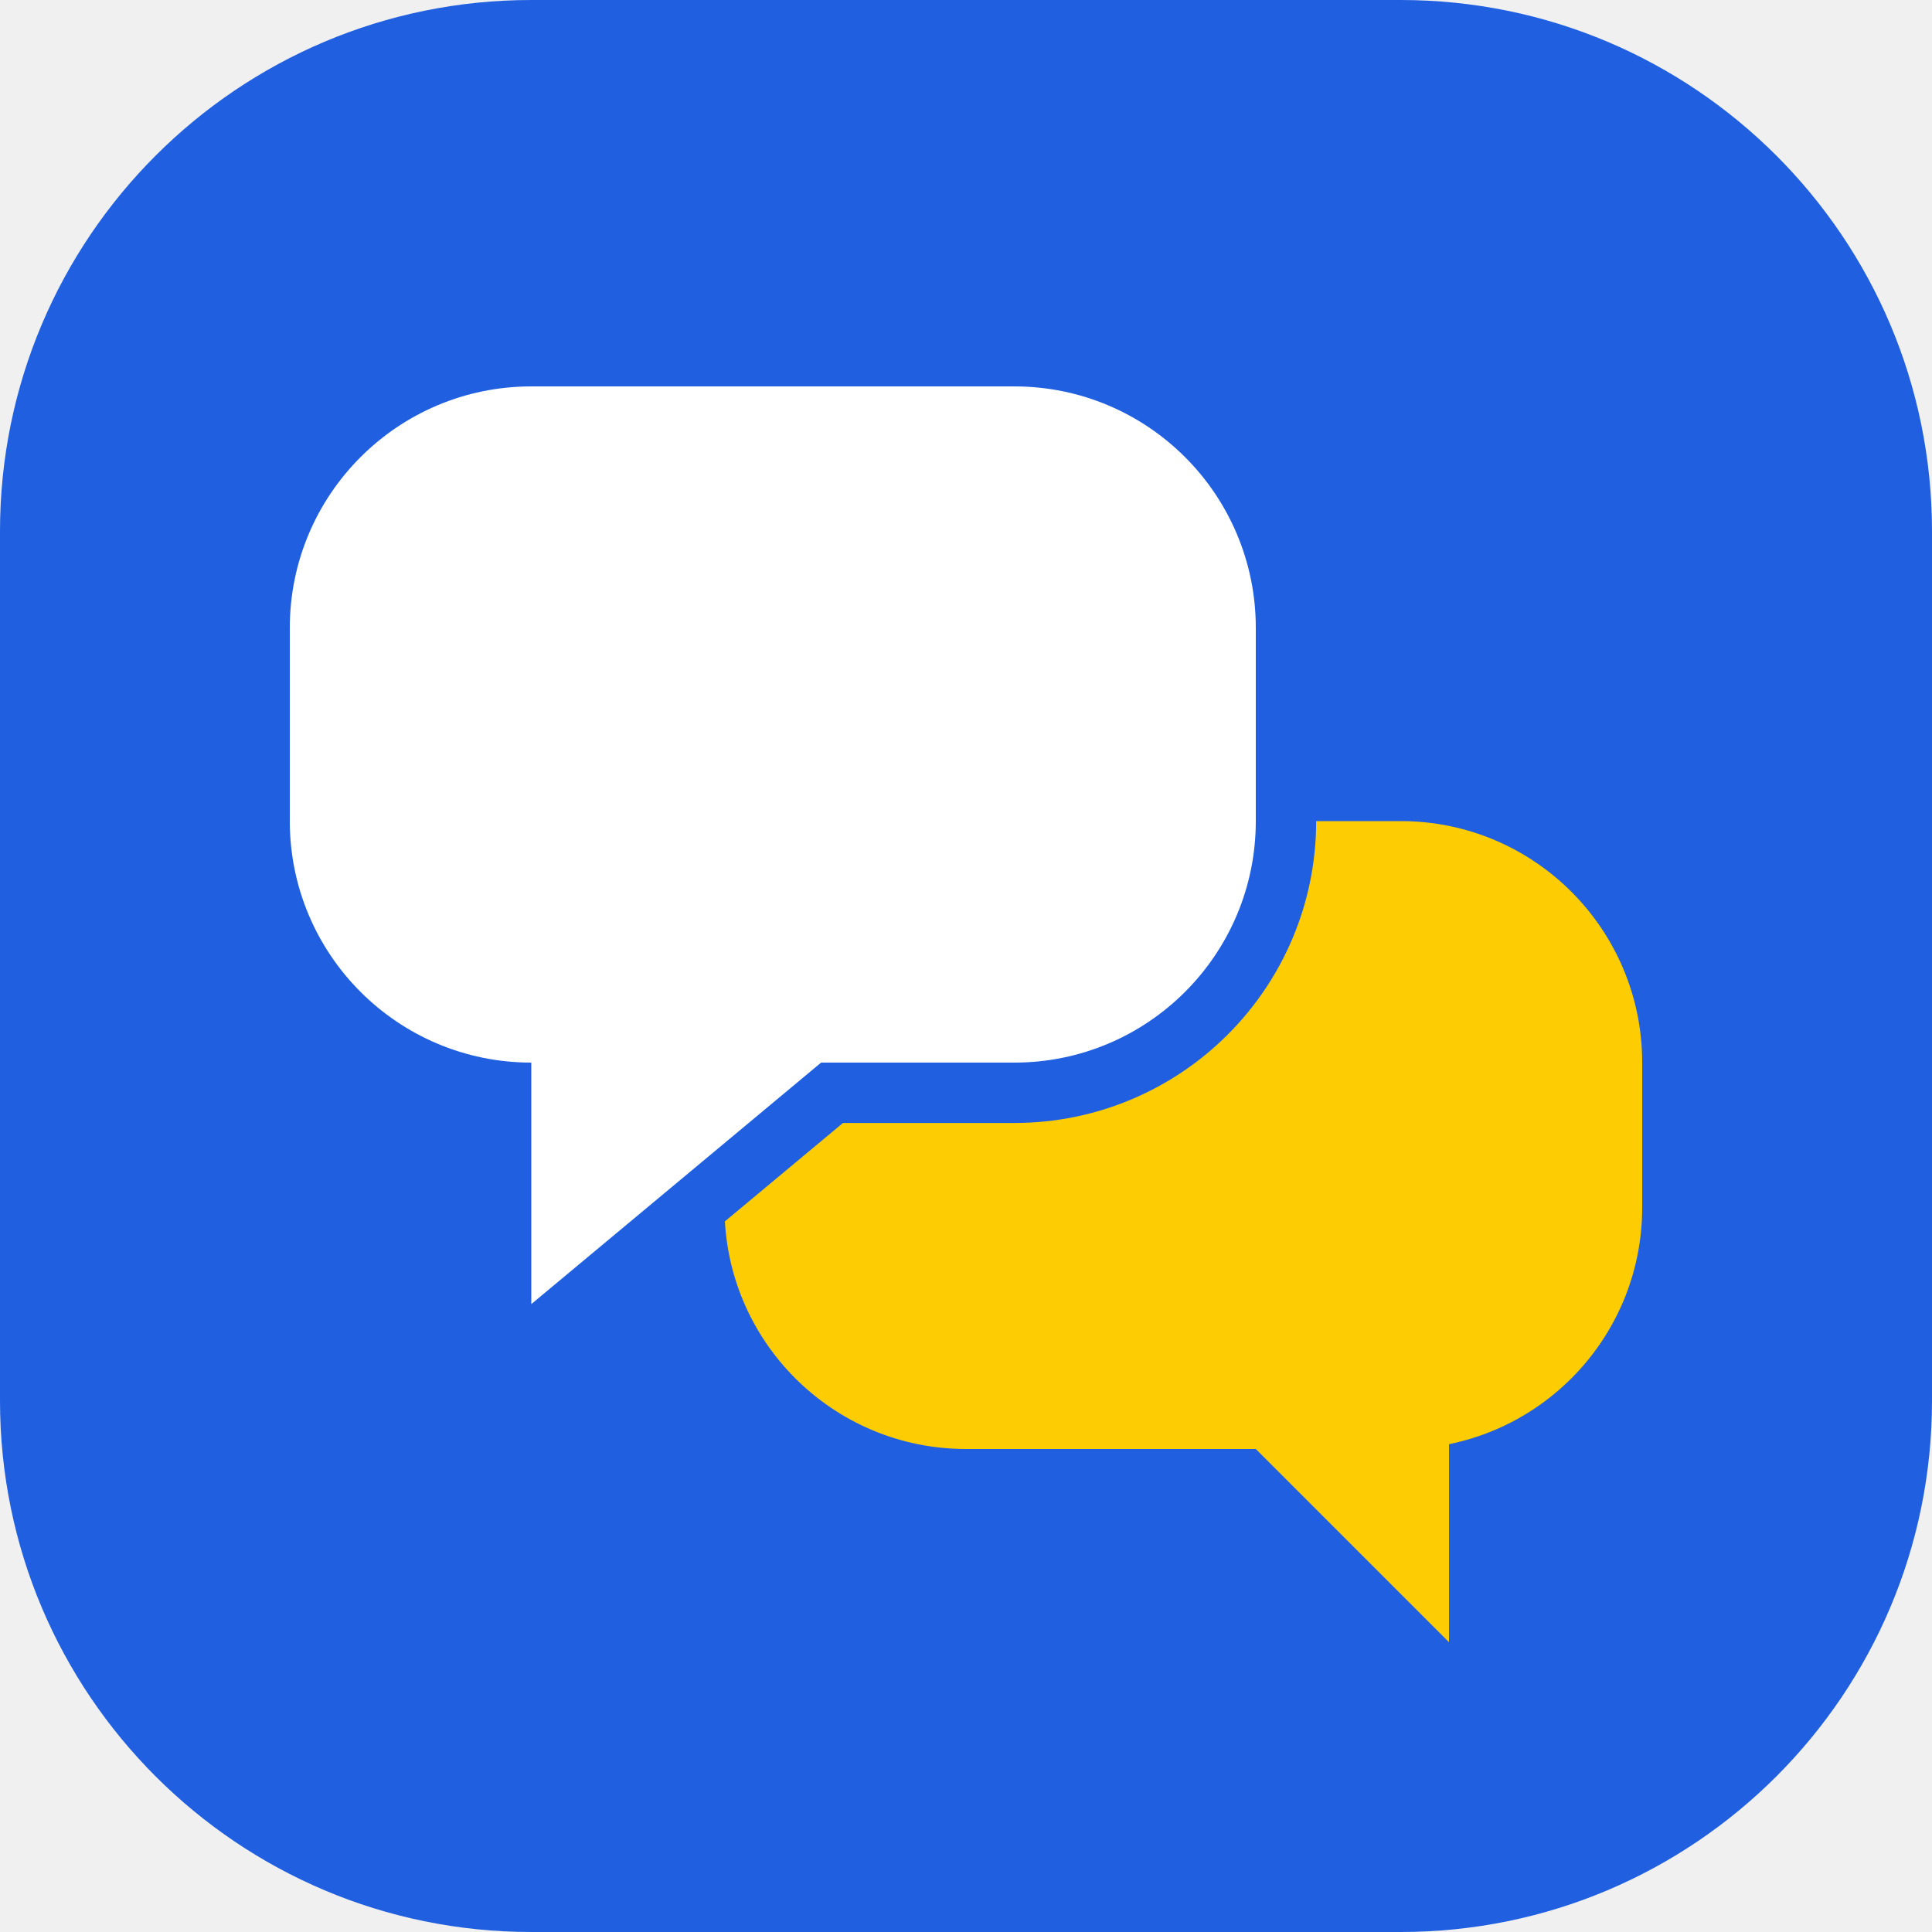
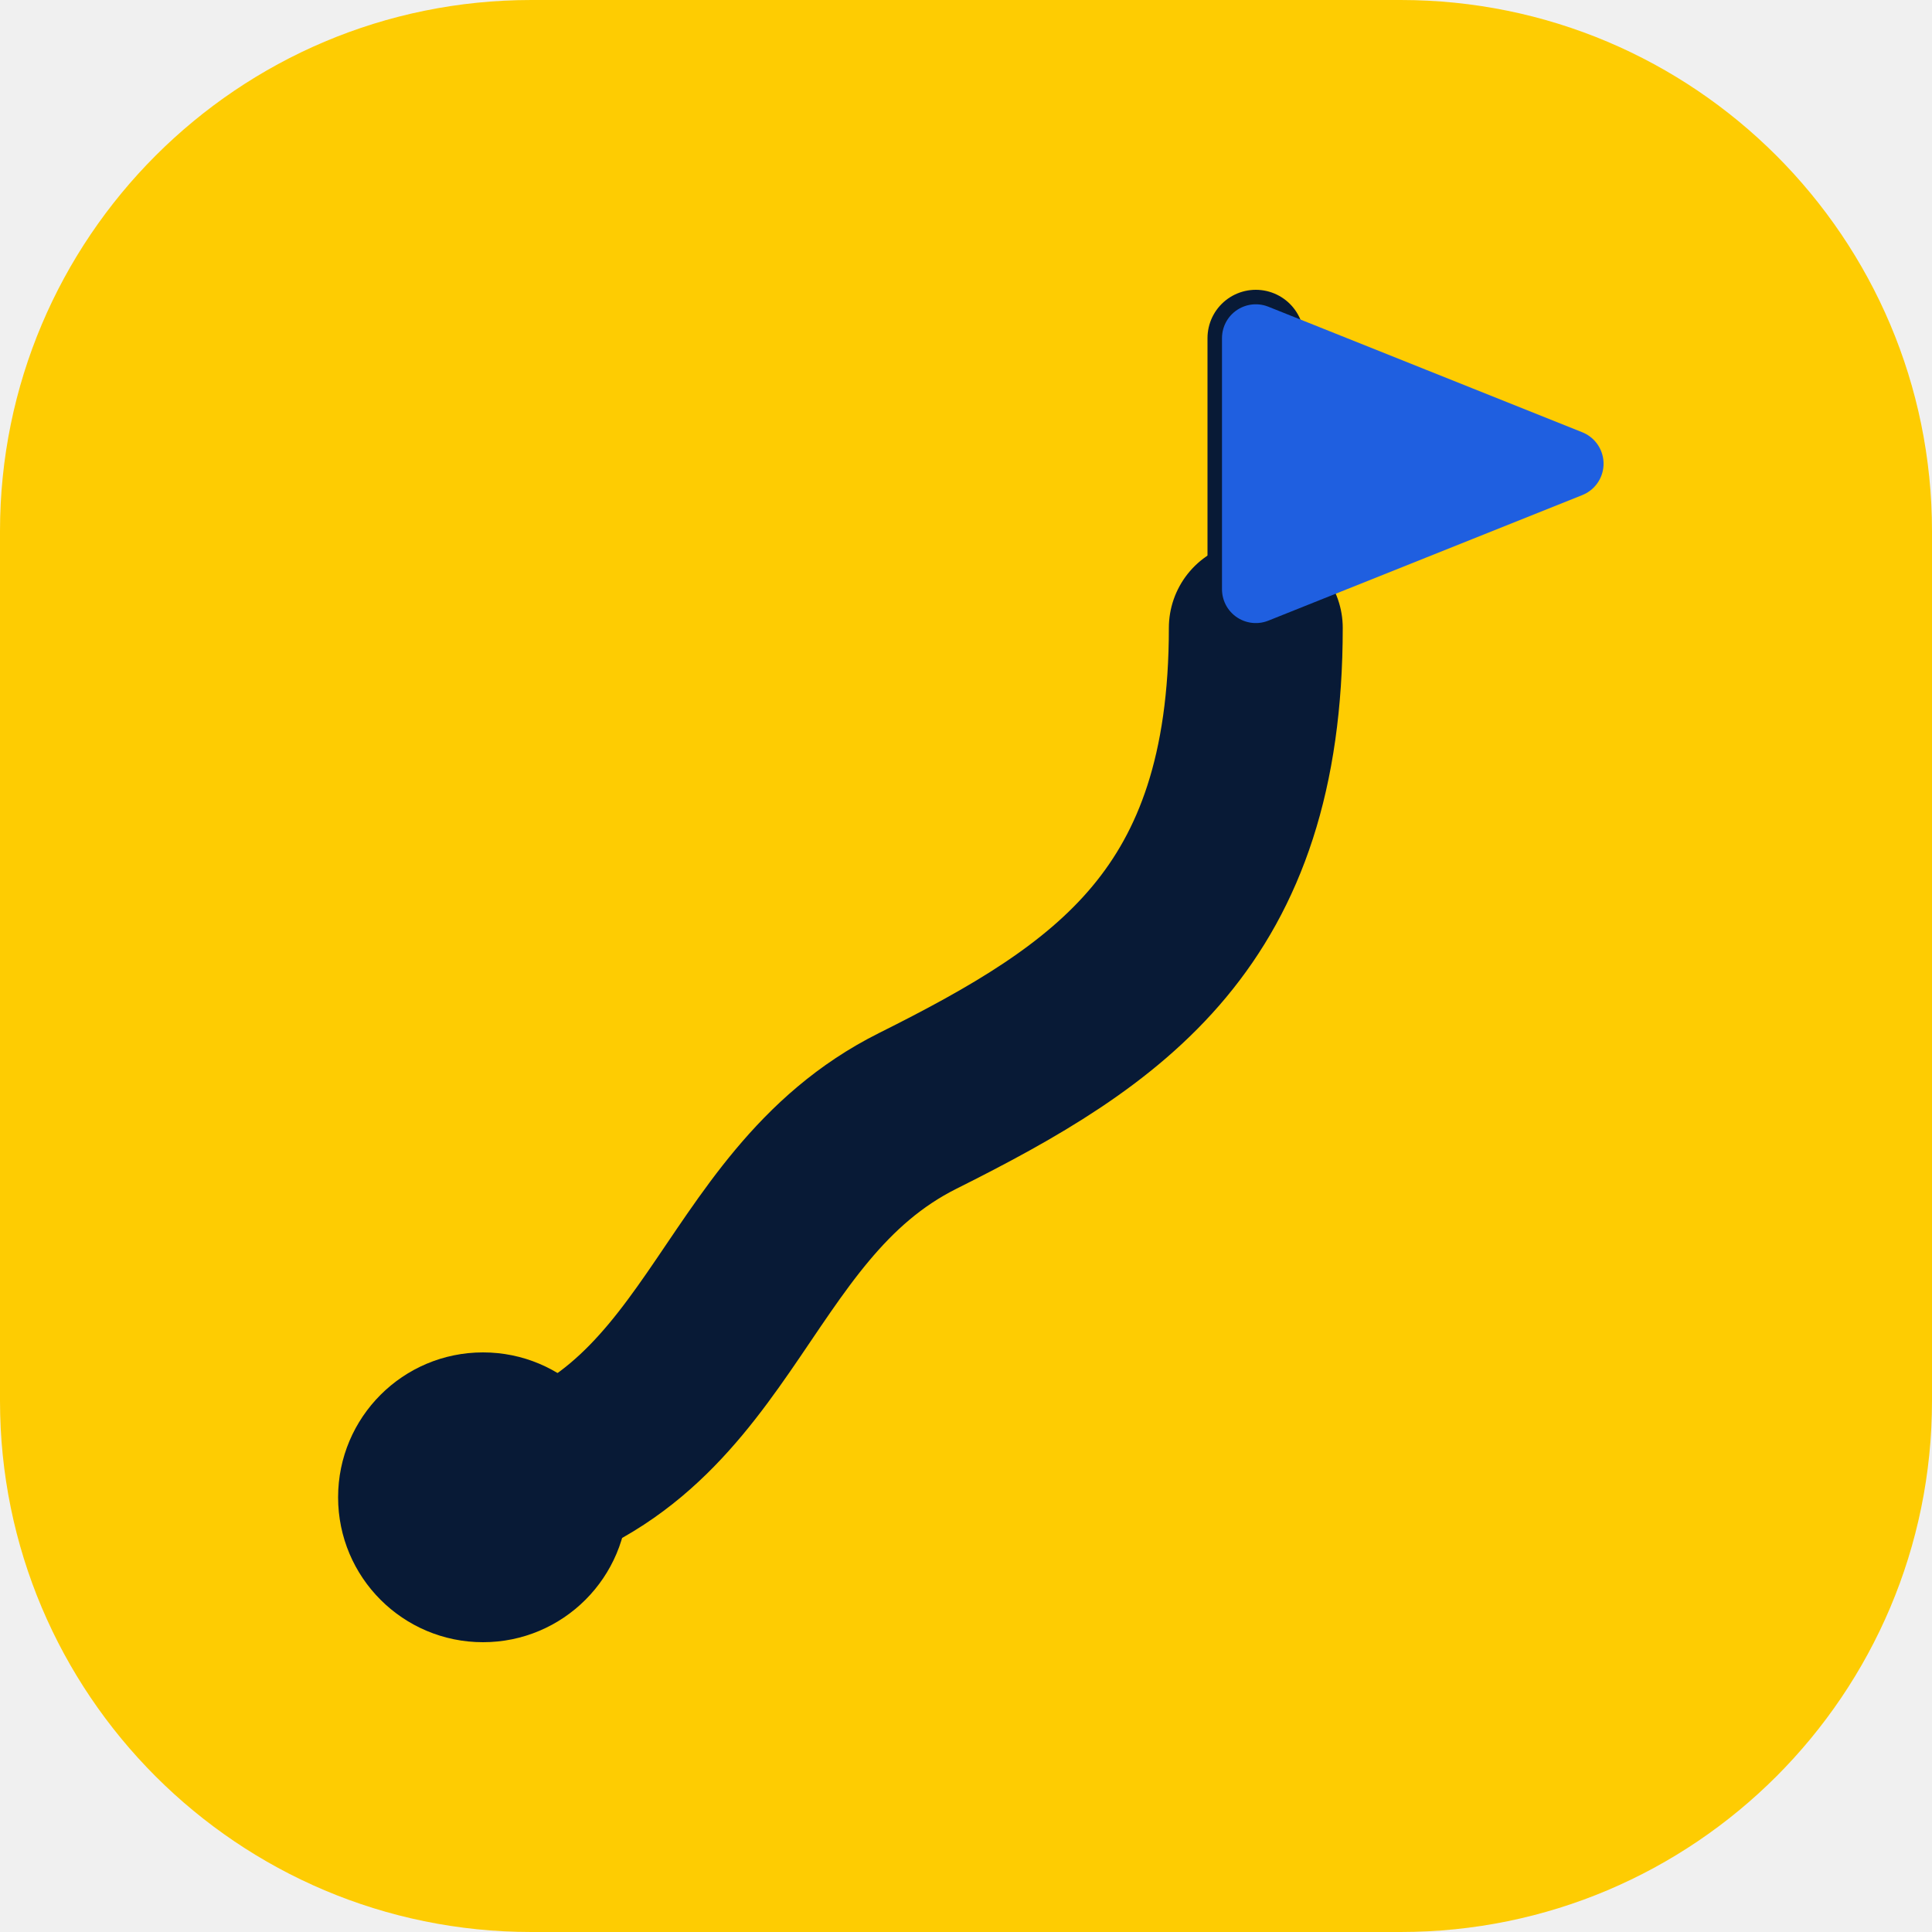
<svg xmlns="http://www.w3.org/2000/svg" viewBox="0 0 40 40">
-   <rect width="40" height="40" rx="11" fill="#1f5fe0" />
-   <rect x="15" y="17" width="19" height="13" rx="5" fill="#fecc02" />
-   <path d="M25 29h5v5z" fill="#fecc02" />
-   <g fill="#fff" stroke="#1f5fe0" stroke-width="2.5" stroke-linejoin="round" paint-order="stroke">
-     <path d="M11 8h10a5 5 0 0 1 5 5v4a5 5 0 0 1-5 5h-4l-6 5v-5a5 5 0 0 1-5-5v-4a5 5 0 0 1 5-5z" />
-   </g>
+   <rect width="40" height="40" rx="11" fill="#fecc02" />
+   <path d="M10 31c5-1 5-6 9-8s7-4 7-10" stroke="#081a36" stroke-width="3.6" fill="none" stroke-linecap="round" />
+   <circle cx="10" cy="31" r="3" fill="#081a36" />
+   <path d="M26 13V7" stroke="#081a36" stroke-width="2" stroke-linecap="round" />
+   <path d="M26 7l6.5 2.6L26 12.2z" fill="#1f5fe0" stroke="#1f5fe0" stroke-width="1.4" stroke-linejoin="round" />
</svg>
